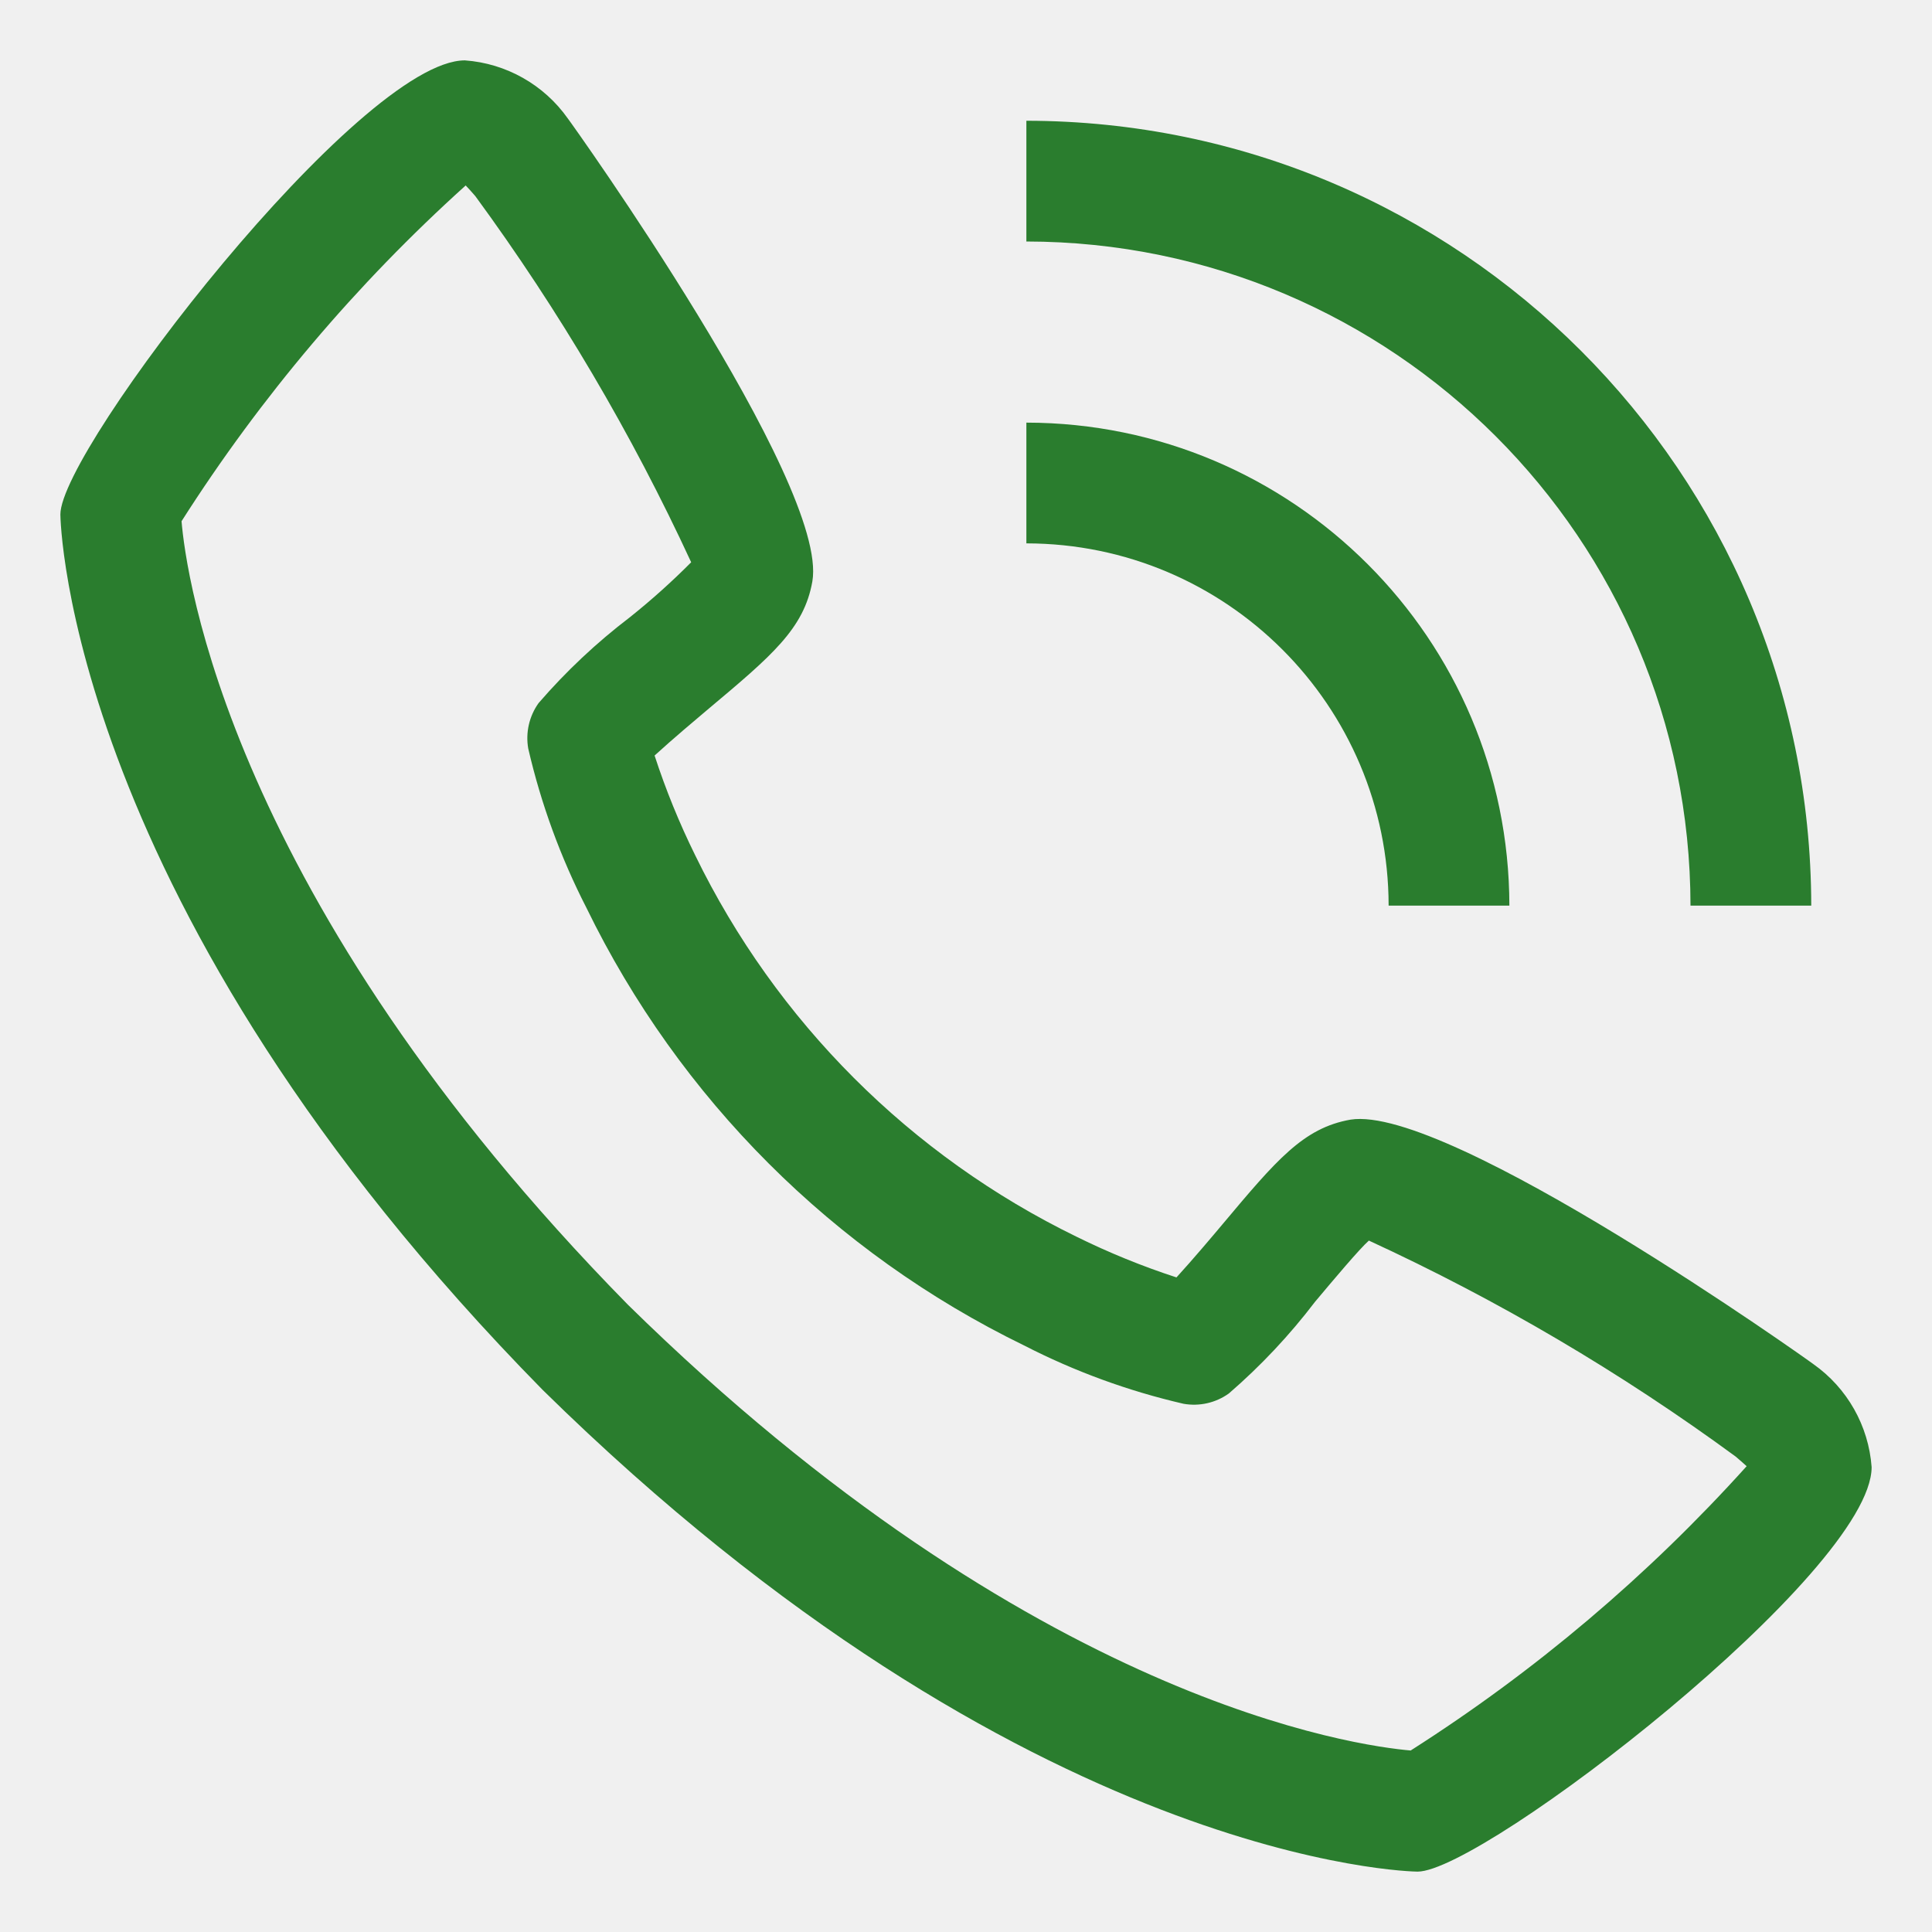
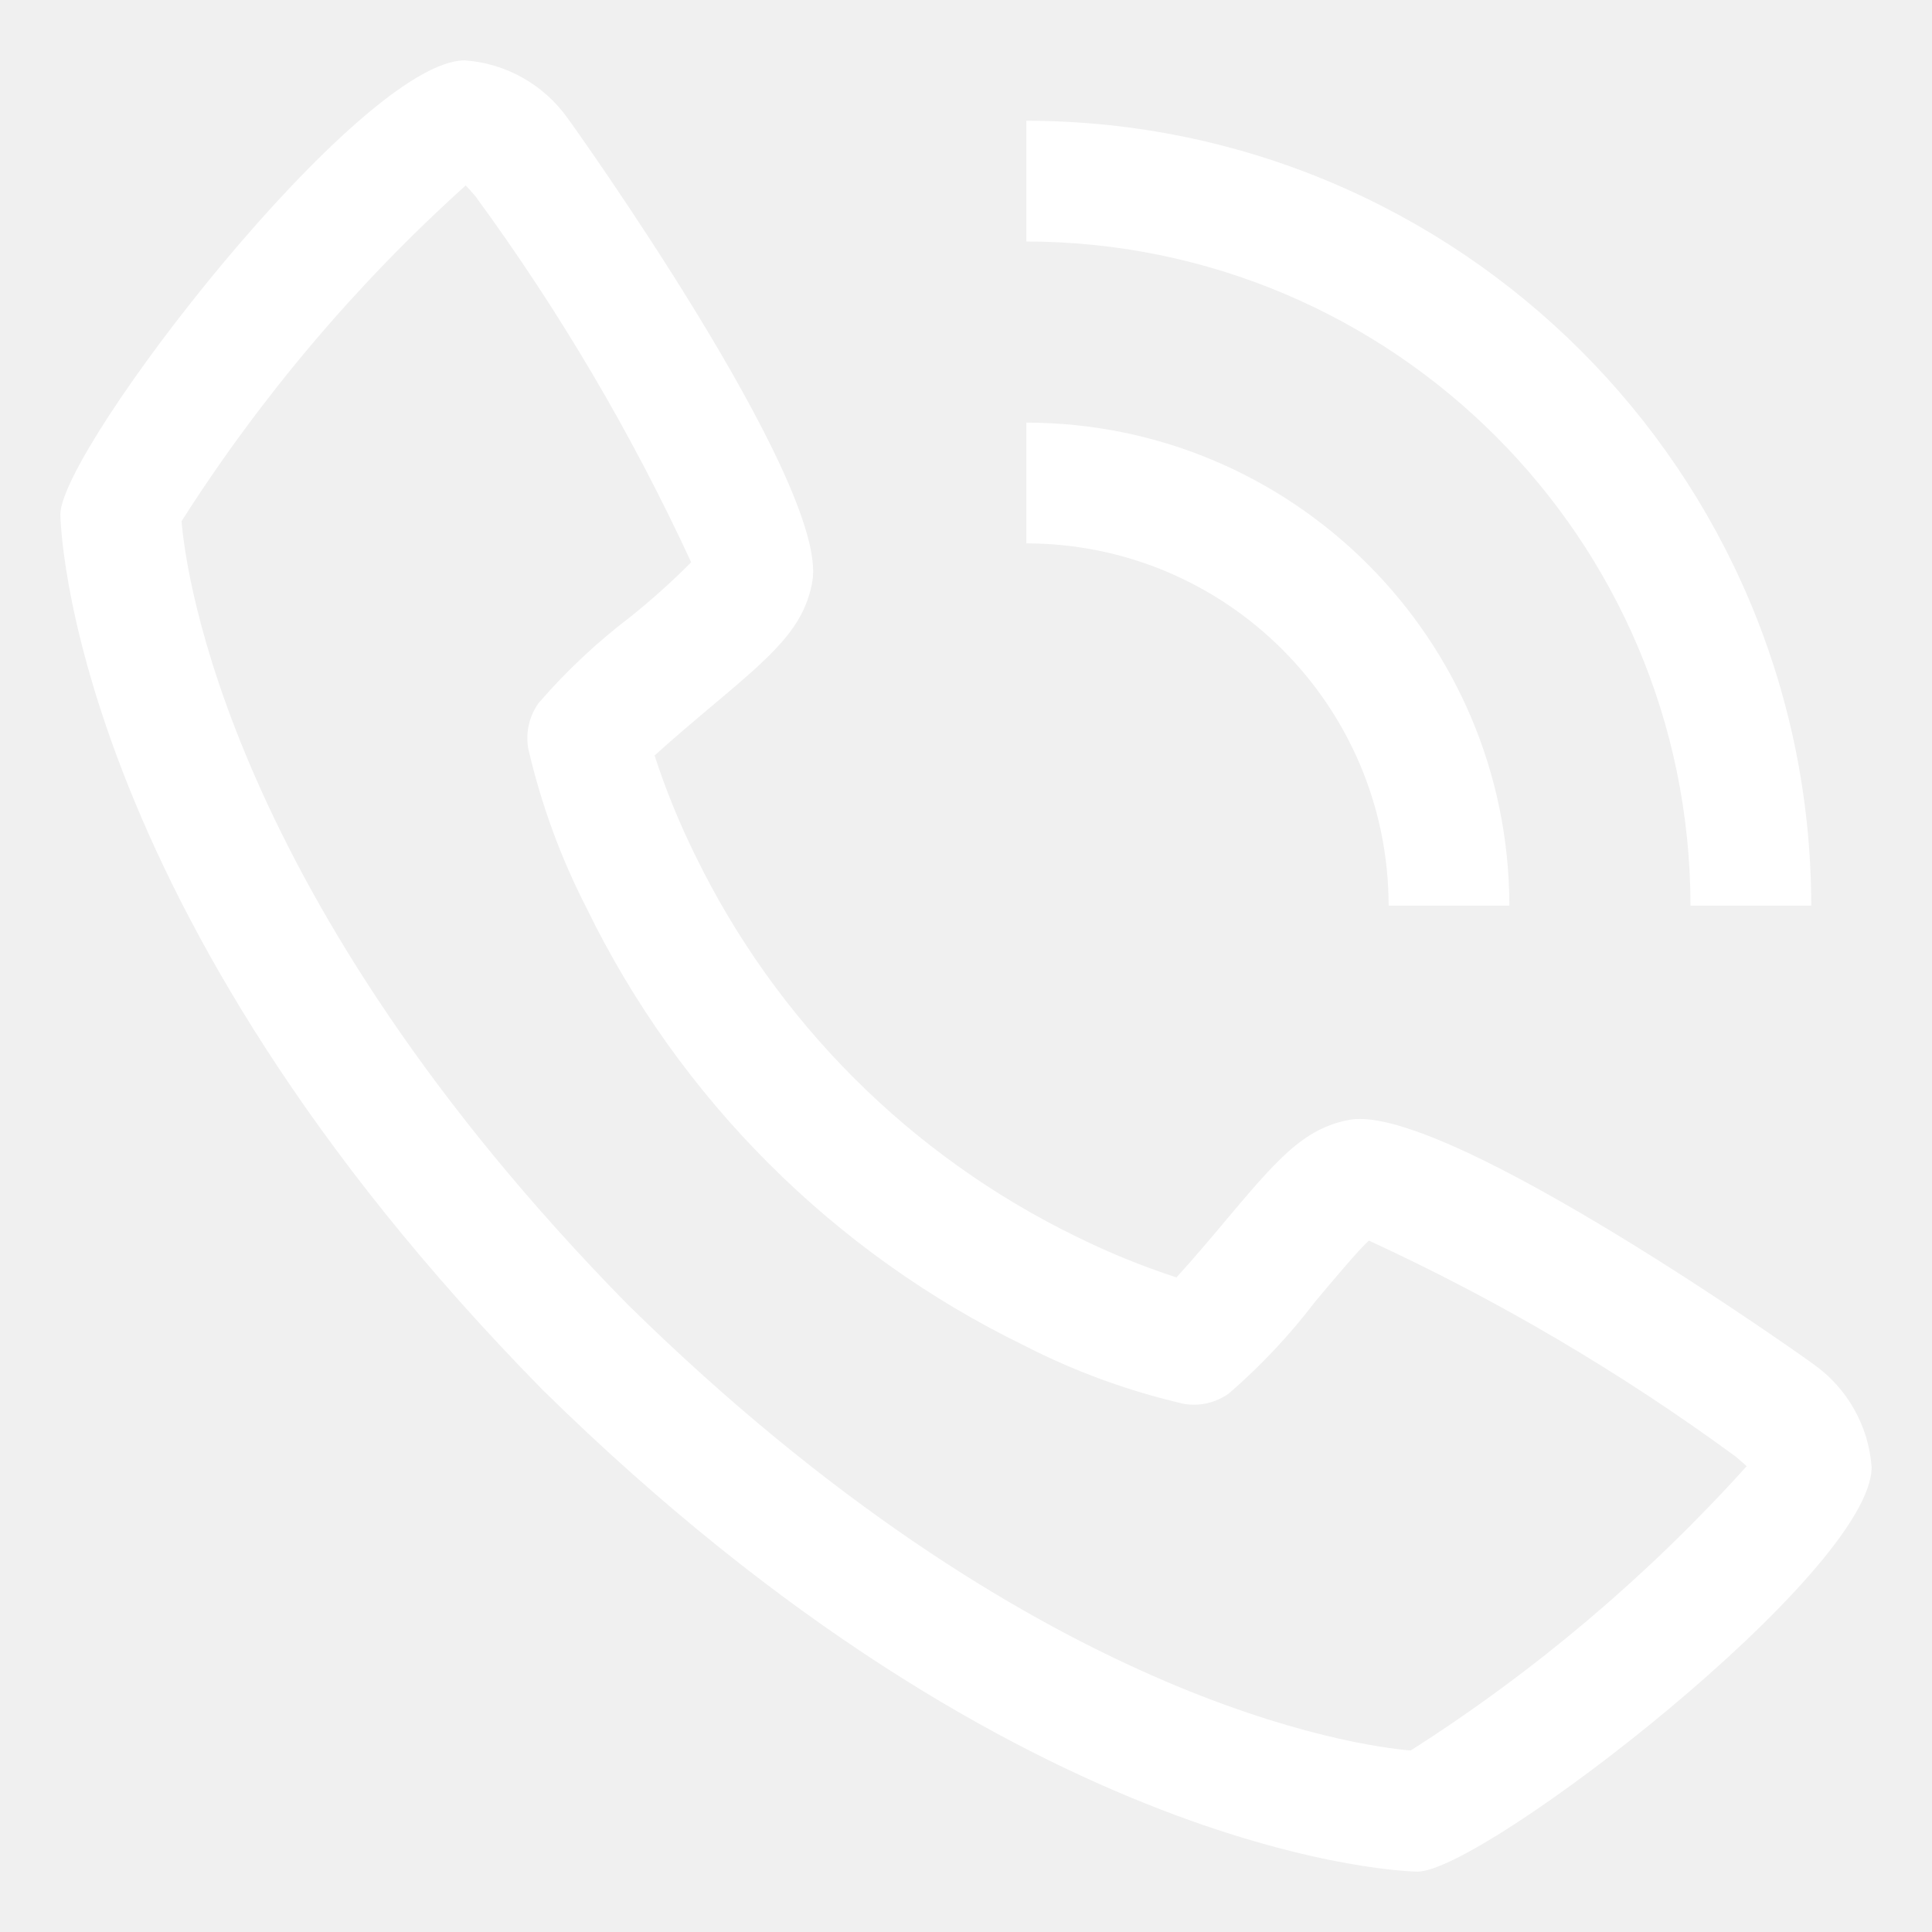
- <svg xmlns="http://www.w3.org/2000/svg" version="1.1" width="512" height="512" x="0" y="0" viewBox="0 0 32 32" style="enable-background:new 0 0 512 512" xml:space="preserve" class="">
+ <svg xmlns="http://www.w3.org/2000/svg" version="1.1" width="512" height="512" x="0" y="0" viewBox="0 0 32 32" style="enable-background:new 0 0 512 512" xml:space="preserve">
  <g>
-     <path d="m30.035 22.594c-.053-.044-6.049-4.31-7.668-4.049-.781.138-1.227.671-2.122 1.737-.144.172-.491.583-.759.876a12.458 12.458 0 0 1 -1.651-.672 13.7 13.7 0 0 1 -6.321-6.321 12.458 12.458 0 0 1 -.672-1.651c.294-.269.706-.616.882-.764 1.061-.89 1.593-1.337 1.731-2.119.283-1.619-4.005-7.613-4.049-7.667a2.289 2.289 0 0 0 -1.706-.964c-1.738 0-6.7 6.436-6.7 7.521 0 .063.091 6.467 7.988 14.5 8.024 7.888 14.428 7.979 14.491 7.979 1.084 0 7.521-4.962 7.521-6.7a2.291 2.291 0 0 0 -.965-1.706zm-6.667 6.4c-.868-.074-6.248-.783-12.968-7.384-6.633-6.753-7.324-12.142-7.393-12.977a27.054 27.054 0 0 1 4.706-5.561c.04.04.093.1.161.178a35.391 35.391 0 0 1 3.574 6.063 11.886 11.886 0 0 1 -1.016.911 10.033 10.033 0 0 0 -1.512 1.422 1 1 0 0 0 -.171.751 11.418 11.418 0 0 0 .965 2.641 15.71 15.71 0 0 0 7.248 7.247 11.389 11.389 0 0 0 2.641.966.991.991 0 0 0 .751-.171 10.075 10.075 0 0 0 1.427-1.518c.314-.374.733-.873.892-1.014a35.146 35.146 0 0 1 6.076 3.578c.083.07.142.124.181.159a27.036 27.036 0 0 1 -5.562 4.707z" fill="#2a7d2e" data-original="#000000" class="" />
-     <path d="m23 15h2a8.009 8.009 0 0 0 -8-8v2a6.006 6.006 0 0 1 6 6z" fill="#2a7d2e" data-original="#000000" class="" />
-     <path d="m28 15h2a13.015 13.015 0 0 0 -13-13v2a11.013 11.013 0 0 1 11 11z" fill="#2a7d2e" data-original="#000000" class="" />
+     <path d="m30.035 22.594c-.053-.044-6.049-4.31-7.668-4.049-.781.138-1.227.671-2.122 1.737-.144.172-.491.583-.759.876a12.458 12.458 0 0 1 -1.651-.672 13.7 13.7 0 0 1 -6.321-6.321 12.458 12.458 0 0 1 -.672-1.651c.294-.269.706-.616.882-.764 1.061-.89 1.593-1.337 1.731-2.119.283-1.619-4.005-7.613-4.049-7.667a2.289 2.289 0 0 0 -1.706-.964c-1.738 0-6.7 6.436-6.7 7.521 0 .063.091 6.467 7.988 14.5 8.024 7.888 14.428 7.979 14.491 7.979 1.084 0 7.521-4.962 7.521-6.7a2.291 2.291 0 0 0 -.965-1.706zm-6.667 6.4c-.868-.074-6.248-.783-12.968-7.384-6.633-6.753-7.324-12.142-7.393-12.977a27.054 27.054 0 0 1 4.706-5.561c.04.04.093.1.161.178a35.391 35.391 0 0 1 3.574 6.063 11.886 11.886 0 0 1 -1.016.911 10.033 10.033 0 0 0 -1.512 1.422 1 1 0 0 0 -.171.751 11.418 11.418 0 0 0 .965 2.641 15.71 15.71 0 0 0 7.248 7.247 11.389 11.389 0 0 0 2.641.966.991.991 0 0 0 .751-.171 10.075 10.075 0 0 0 1.427-1.518c.314-.374.733-.873.892-1.014a35.146 35.146 0 0 1 6.076 3.578c.083.07.142.124.181.159a27.036 27.036 0 0 1 -5.562 4.707z" fill="#ffffff" data-original="#000000" />
+     <path d="m23 15h2a8.009 8.009 0 0 0 -8-8v2a6.006 6.006 0 0 1 6 6z" fill="#ffffff" data-original="#000000" />
+     <path d="m28 15h2a13.015 13.015 0 0 0 -13-13v2a11.013 11.013 0 0 1 11 11z" fill="#ffffff" data-original="#000000" />
  </g>
</svg>
